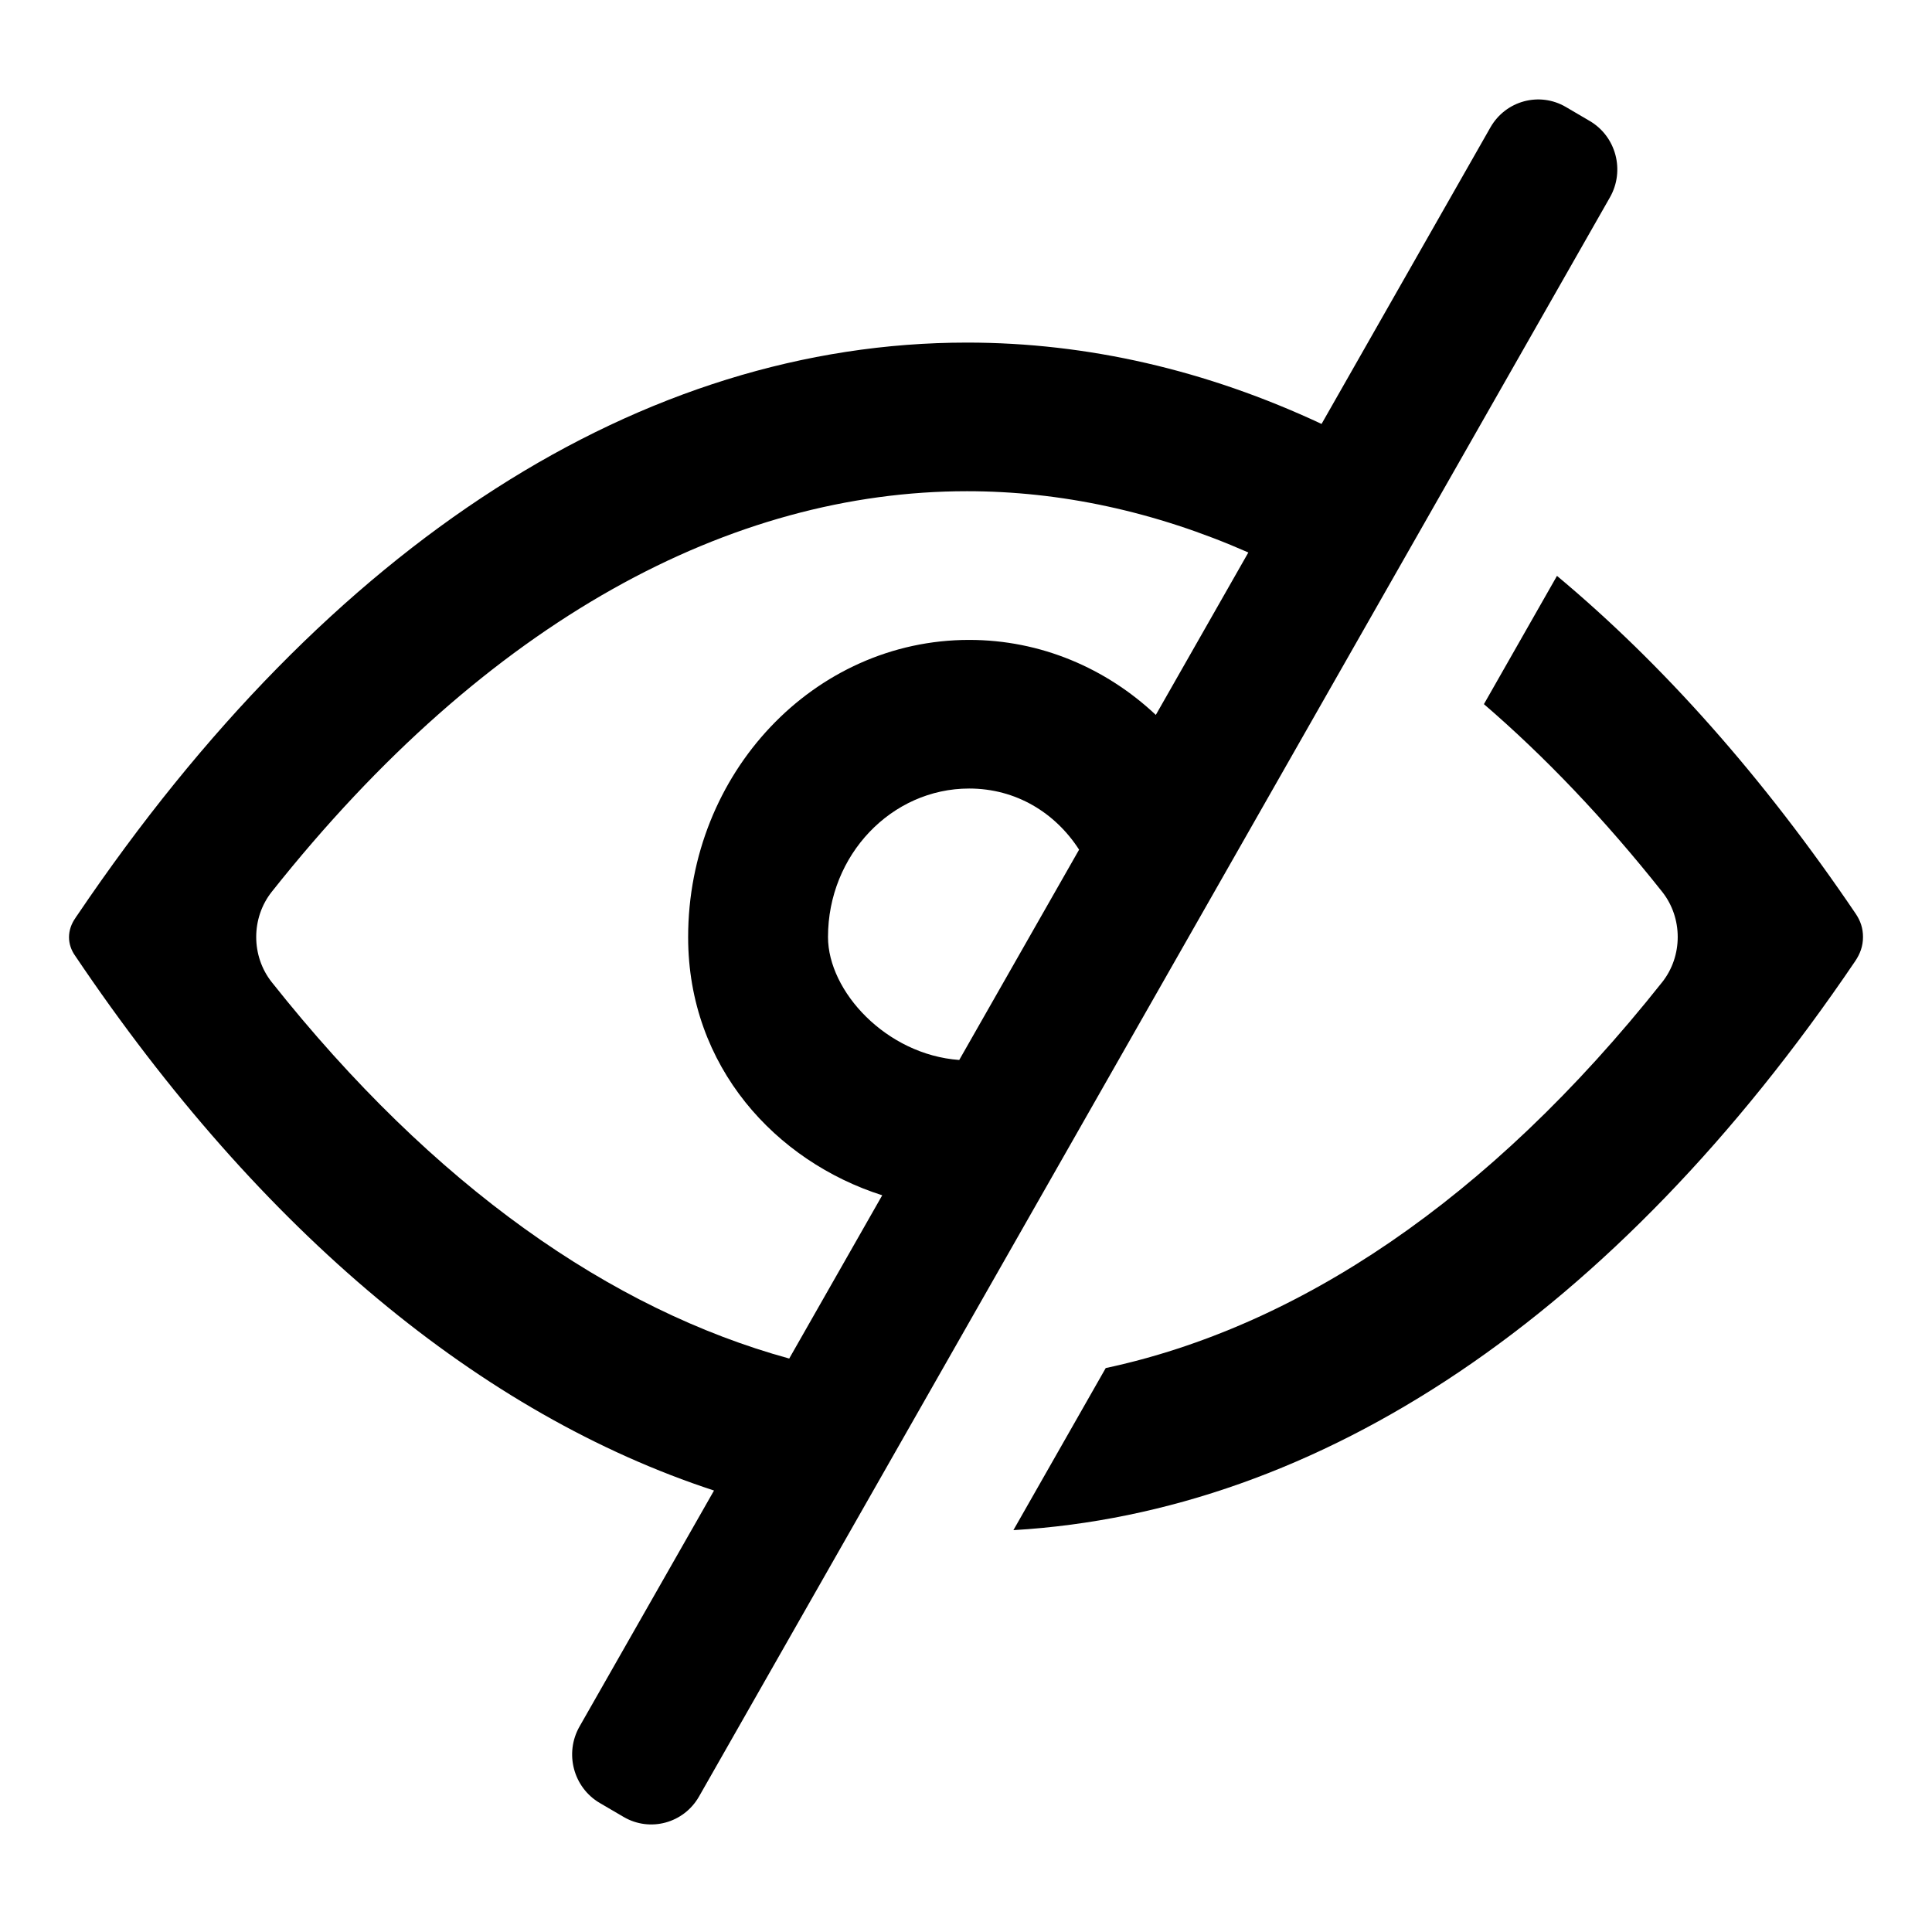
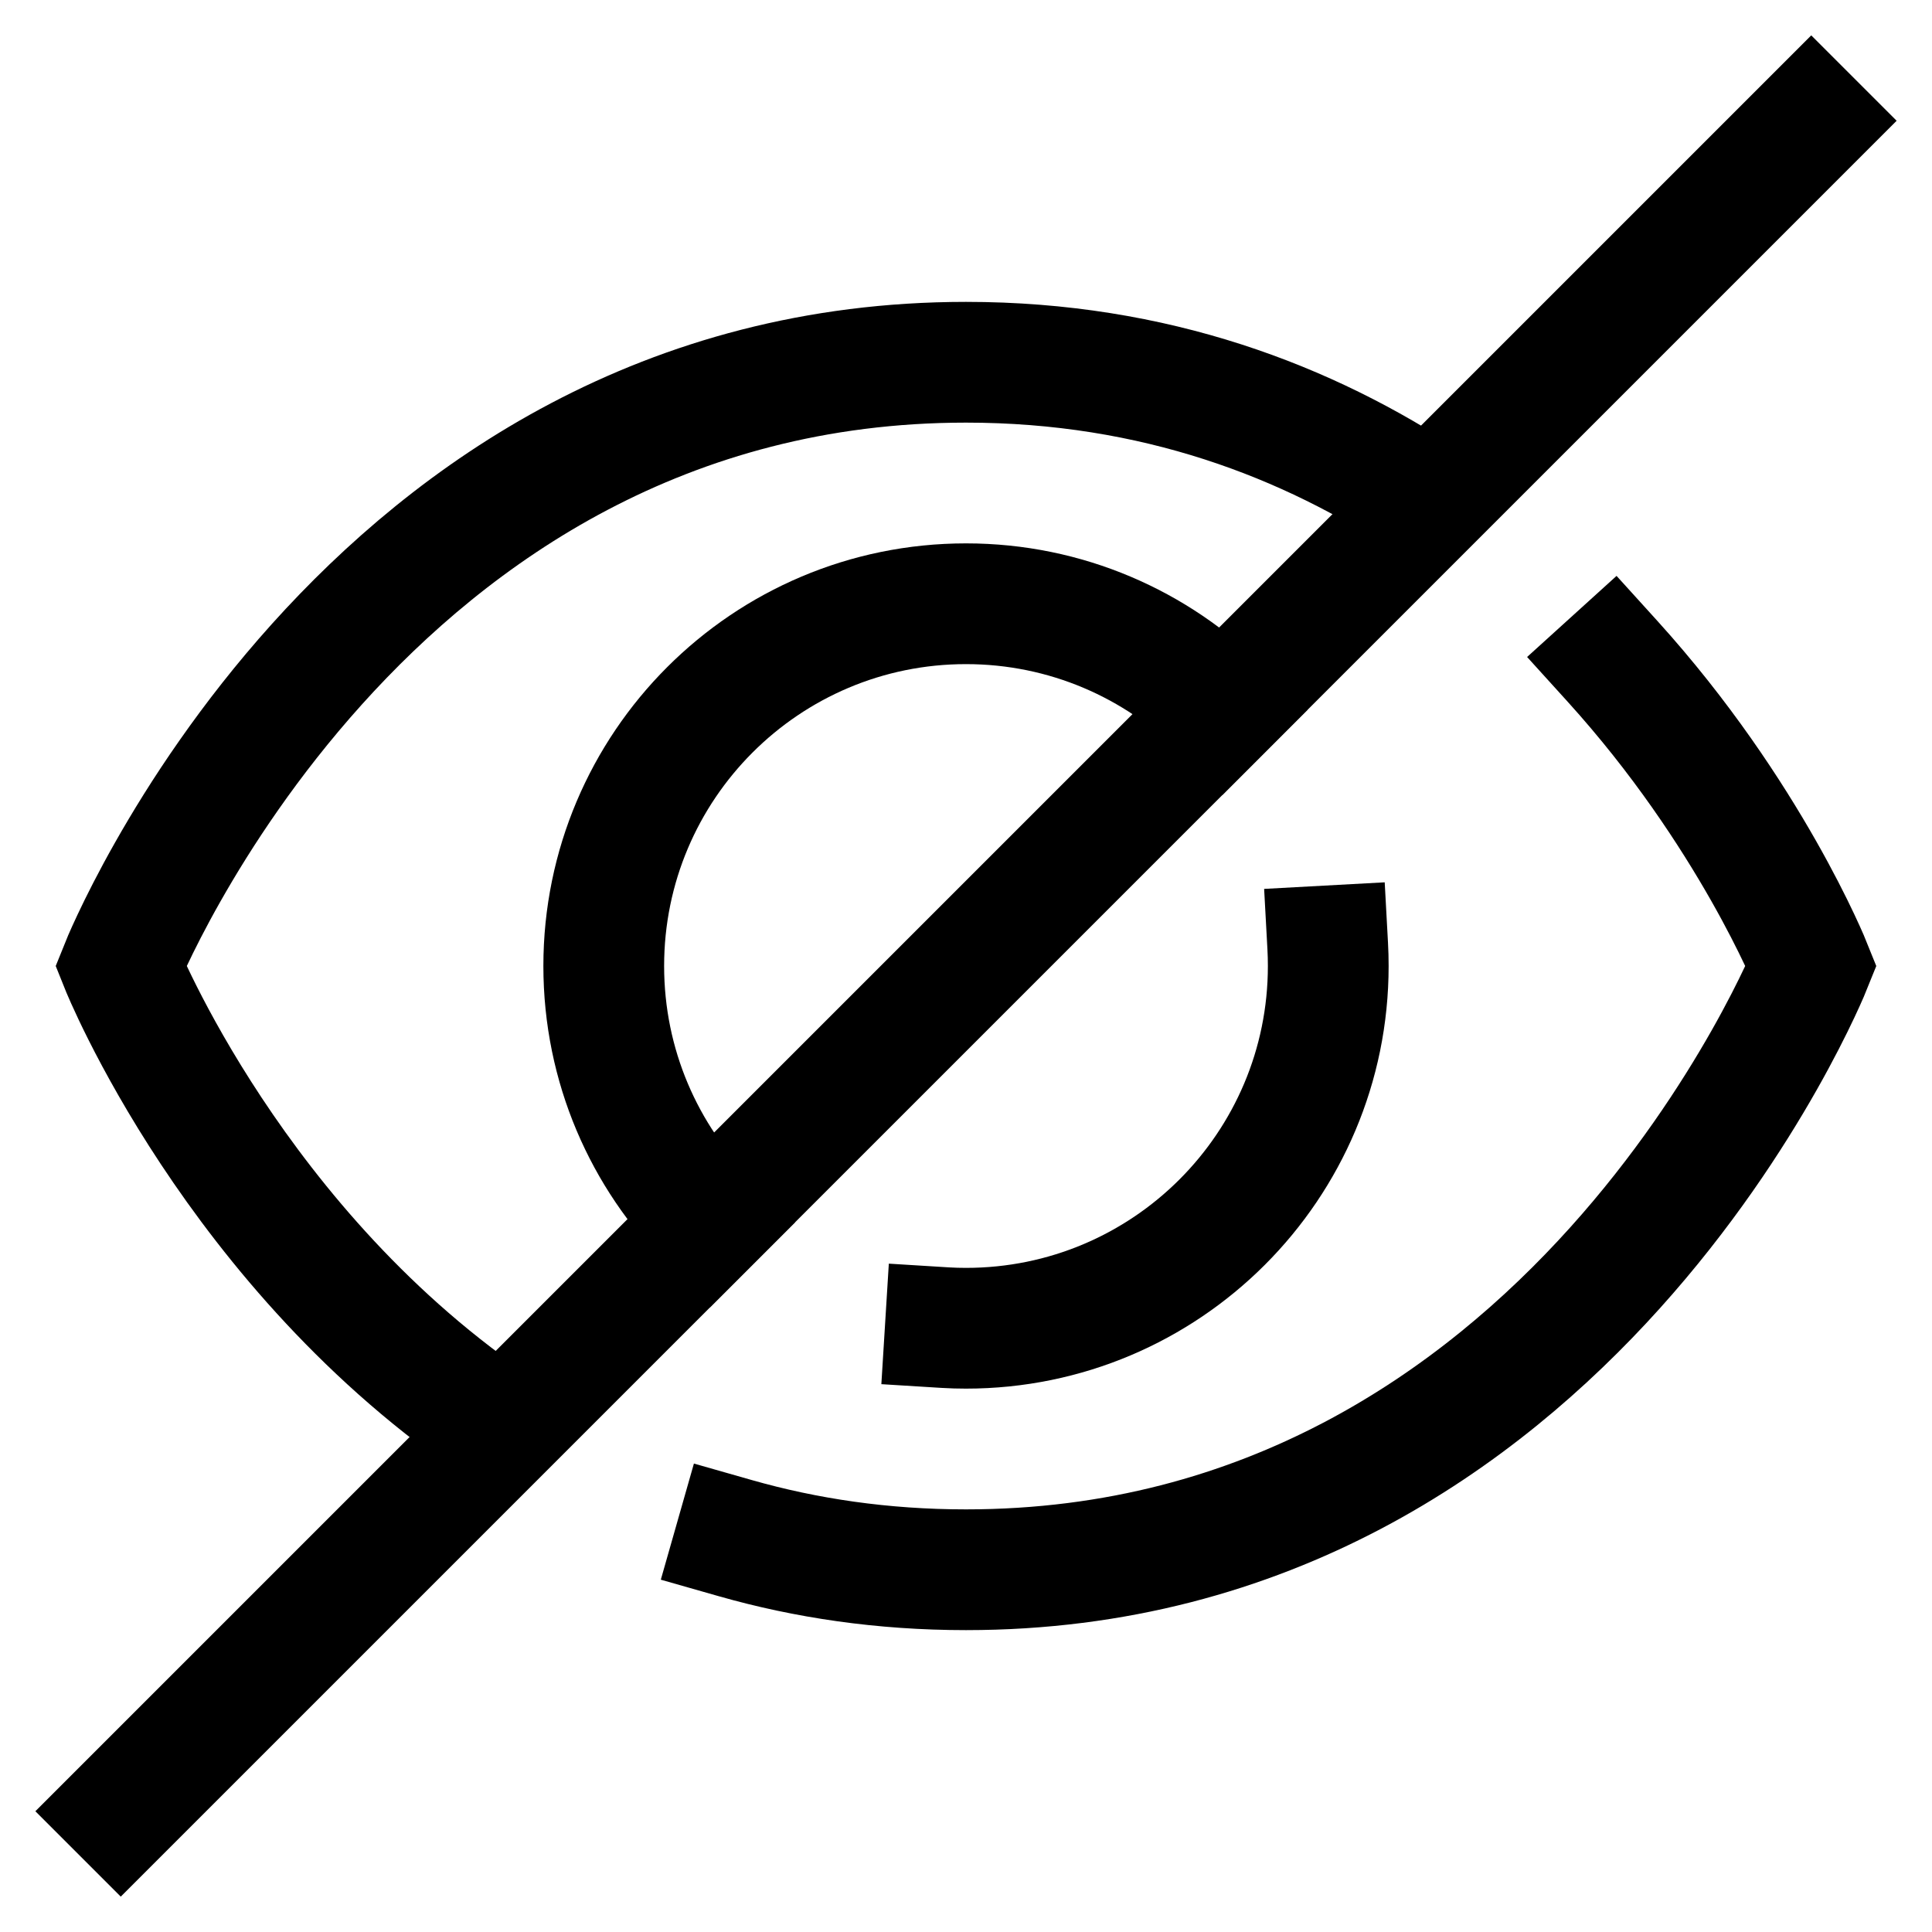
- <svg xmlns="http://www.w3.org/2000/svg" width="800px" height="800px" viewBox="0 0 28 28" fill="none">
-   <path clip-rule="evenodd" d="M22.693 1.55C22.31 1.326 21.821 1.459 21.6 1.847L19.153 6.144C17.486 5.364 15.761 4.965 14.014 4.965C9.321 4.965 4.781 7.846 1.12 13.264L1.105 13.285L1.093 13.304C0.971 13.478 0.968 13.684 1.092 13.856C3.794 17.869 6.977 20.497 10.348 21.602L8.399 25.022C8.178 25.41 8.31 25.906 8.692 26.13L9.039 26.333C9.421 26.556 9.91 26.424 10.131 26.036L23.332 2.861C23.553 2.473 23.422 1.977 23.039 1.753L22.693 1.55ZM18.092 8.007C16.735 7.41 15.365 7.119 14.014 7.119C10.604 7.119 7.074 8.973 3.939 12.924C3.638 13.303 3.638 13.856 3.939 14.235C6.289 17.197 8.861 18.981 11.438 19.689L12.786 17.323C11.246 16.832 9.973 15.463 9.973 13.582C9.973 11.203 11.797 9.274 14.046 9.274C15.084 9.274 16.032 9.685 16.751 10.361L18.092 8.007ZM15.639 12.314C15.293 11.777 14.723 11.428 14.046 11.428C12.921 11.428 12 12.391 12 13.58C12 14.366 12.843 15.285 13.902 15.362L15.639 12.314Z" fill="#000000" fill-rule="evenodd" />
-   <path d="M14.687 22.176C19.131 21.915 23.406 19.069 26.886 13.931C26.959 13.823 27 13.712 27 13.58C27 13.454 26.965 13.348 26.896 13.245C25.558 11.268 24.102 9.629 22.565 8.346L21.506 10.205C22.389 10.965 23.253 11.87 24.089 12.924C24.39 13.303 24.39 13.856 24.089 14.235C21.568 17.413 18.79 19.236 16.025 19.827L14.687 22.176Z" fill="#000000" />
+ <svg xmlns="http://www.w3.org/2000/svg" height="20" width="20" viewBox="0 0 32 32">
+   <g stroke-linejoin="miter" fill="#000000" stroke-linecap="butt" class="nc-icon-wrapper">
+     <path d="m11.757,20.243c-1.086-1.086-1.757-2.586-1.757-4.243,0-3.314,2.686-6,6-6,1.657,0,3.157.672,4.243,1.757" fill="none" stroke="#000000" stroke-linecap="square" stroke-miterlimit="10" stroke-width="2" data-color="color-2" />
+     <path d="m21.991,15.667c.006.11.009.221.009.333,0,3.314-2.686,6-6,6-.115,0-.229-.003-.342-.01" fill="none" stroke="#000000" stroke-linecap="square" stroke-miterlimit="10" stroke-width="2" data-color="color-2" />
+     <path d="m8.322,23.681c-4.431-2.954-6.322-7.681-6.322-7.681,0,0,4-10,14-10,3.125,0,5.664.977,7.678,2.319" fill="none" stroke="#000000" stroke-miterlimit="10" stroke-width="2" />
+     <path d="m26.706,10.951c2.281,2.516,3.294,5.049,3.294,5.049,0,0-4,10-14,10-1.387,0-2.658-.192-3.819-.523" fill="none" stroke="#000000" stroke-linecap="square" stroke-miterlimit="10" stroke-width="2" />
+     <line x1="2" y1="30" x2="30" y2="2" fill="none" stroke="#000000" stroke-linecap="square" stroke-miterlimit="10" stroke-width="2" data-color="color-2" />
+   </g>
</svg>
